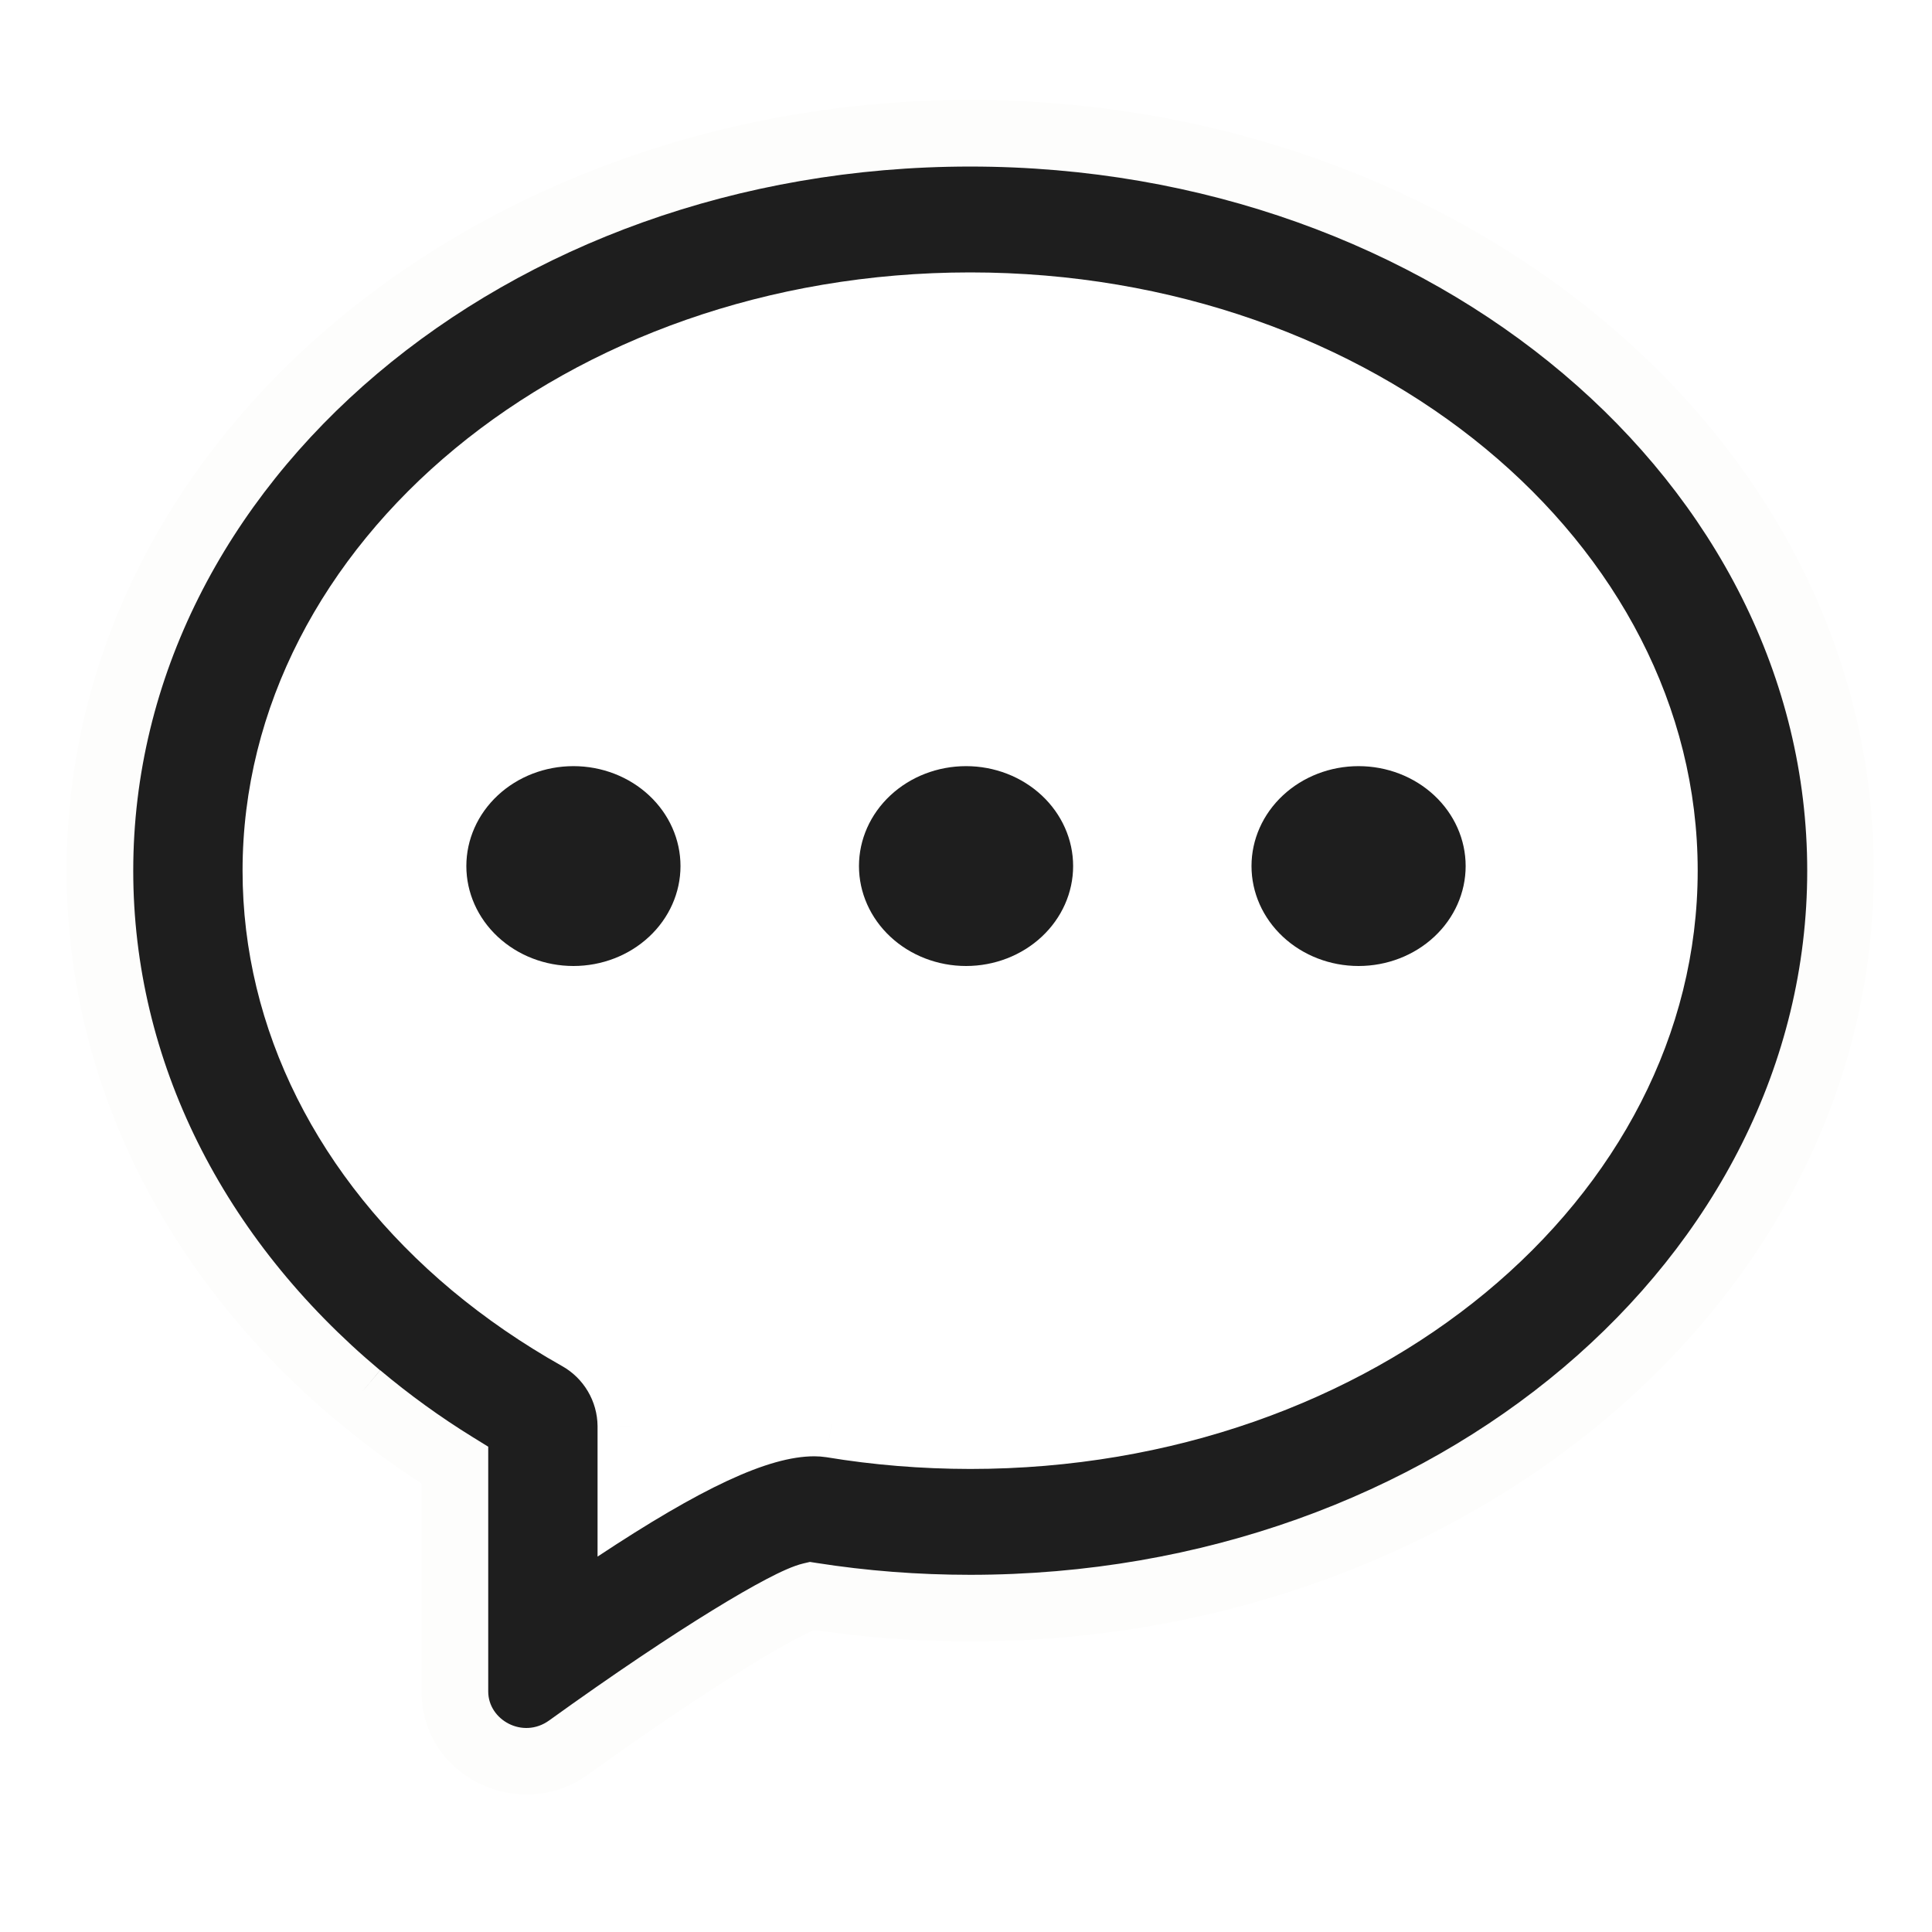
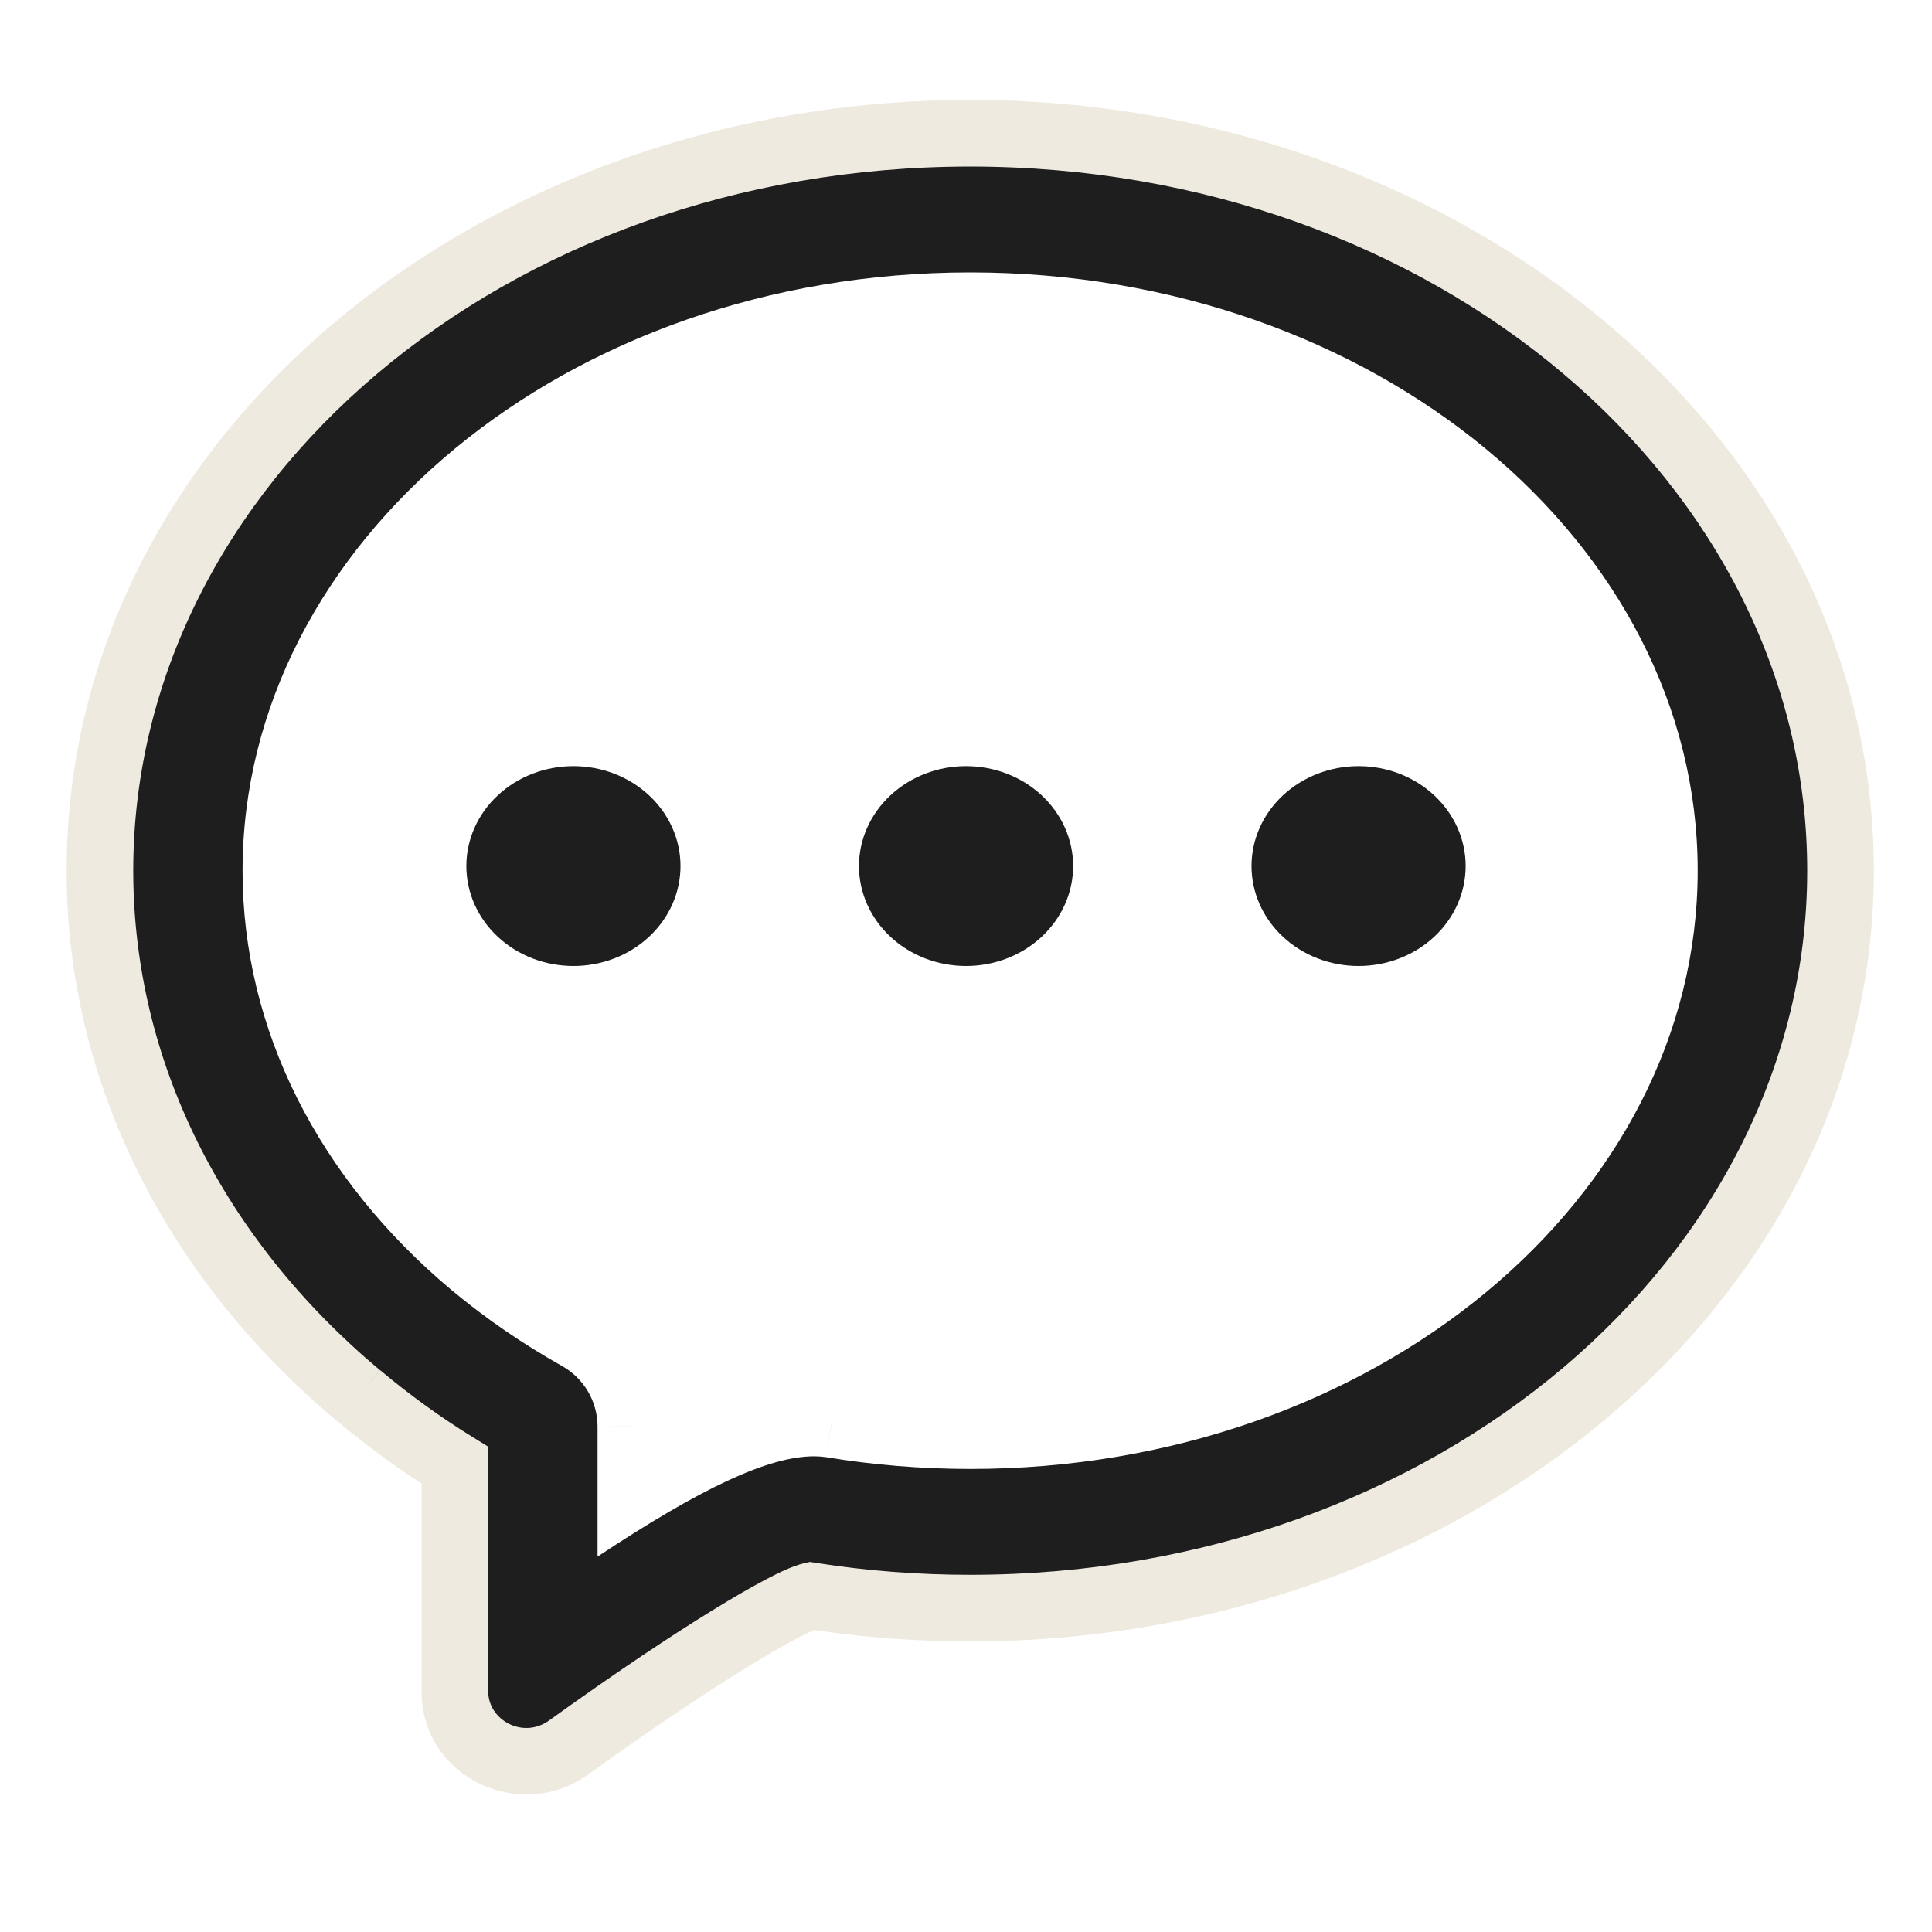
<svg xmlns="http://www.w3.org/2000/svg" width="58" height="58" viewBox="0 0 58 58" fill="none">
  <path d="M10.769 41.905C5.845 37.782 3 32.162 3 26.14C3 13.838 14.762 4 29.124 4C43.489 4 55.254 13.835 55.254 26.14C55.254 38.442 43.489 48.277 29.124 48.277C27.509 48.277 25.919 48.154 24.351 47.908C23.676 48.065 20.968 49.652 17.07 52.46C15.658 53.479 13.657 52.497 13.657 50.781V43.989C12.646 43.364 11.682 42.666 10.772 41.901M24.446 43.719C24.565 43.719 24.685 43.728 24.805 43.746C26.217 43.98 27.657 44.097 29.124 44.099C41.258 44.099 50.966 35.98 50.966 26.137C50.966 16.296 41.258 8.178 29.127 8.178C16.997 8.178 7.282 16.302 7.282 26.14C7.282 30.898 9.553 35.379 13.562 38.734C14.573 39.577 15.674 40.334 16.865 41.005C17.188 41.184 17.457 41.446 17.646 41.764C17.835 42.082 17.936 42.444 17.939 42.813V46.73C21.024 44.689 23.053 43.719 24.446 43.719Z" fill="#1E1E1E" />
-   <path d="M24.351 47.908L24.506 46.92L24.314 46.89L24.125 46.934L24.351 47.908ZM13.657 43.989H14.657V43.431L14.183 43.138L13.657 43.989ZM24.805 43.746L24.968 42.76L24.956 42.758L24.805 43.746ZM17.939 42.813H18.939V42.805L17.939 42.813ZM10.769 41.905L11.411 41.138C6.687 37.182 4 31.832 4 26.14H3H2C2 32.492 5.004 38.382 10.127 42.671L10.769 41.905ZM3 26.14H4C4 14.542 15.149 5 29.124 5V4V3C14.375 3 2 13.133 2 26.14H3ZM29.124 4V5C43.103 5 54.254 14.539 54.254 26.14H55.254H56.254C56.254 13.13 43.875 3 29.124 3V4ZM55.254 26.14H54.254C54.254 37.737 43.103 47.277 29.124 47.277V48.277V49.277C43.875 49.277 56.254 39.147 56.254 26.14H55.254ZM29.124 48.277V47.277C27.56 47.277 26.021 47.158 24.506 46.92L24.351 47.908L24.196 48.896C25.816 49.15 27.459 49.277 29.124 49.277V48.277ZM24.351 47.908L24.125 46.934C23.816 47.006 23.416 47.194 23.013 47.405C22.576 47.634 22.032 47.947 21.396 48.338C20.122 49.121 18.45 50.234 16.486 51.649L17.07 52.46L17.655 53.272C19.589 51.878 21.22 50.794 22.443 50.042C23.055 49.665 23.558 49.377 23.941 49.176C24.133 49.076 24.287 49.002 24.404 48.95C24.532 48.894 24.582 48.881 24.577 48.883L24.351 47.908ZM17.07 52.46L16.486 51.649C15.697 52.218 14.657 51.635 14.657 50.781H13.657H12.657C12.657 53.359 15.62 54.741 17.655 53.272L17.07 52.46ZM13.657 50.781H14.657V43.989H13.657H12.657V50.781H13.657ZM13.657 43.989L14.183 43.138C13.213 42.539 12.288 41.869 11.415 41.136L10.772 41.901L10.129 42.667C11.075 43.463 12.079 44.189 13.131 44.839L13.657 43.989Z" fill="#FDFDFC" />
+   <path d="M24.351 47.908L24.506 46.92L24.314 46.89L24.125 46.934L24.351 47.908ZM13.657 43.989H14.657V43.431L14.183 43.138L13.657 43.989ZM24.805 43.746L24.968 42.76L24.956 42.758L24.805 43.746ZM17.939 42.813H18.939V42.805L17.939 42.813ZM10.769 41.905L11.411 41.138C6.687 37.182 4 31.832 4 26.14H3H2C2 32.492 5.004 38.382 10.127 42.671L10.769 41.905ZM3 26.14H4C4 14.542 15.149 5 29.124 5V4V3C14.375 3 2 13.133 2 26.14H3ZM29.124 4V5C43.103 5 54.254 14.539 54.254 26.14H55.254H56.254C56.254 13.13 43.875 3 29.124 3V4ZM55.254 26.14H54.254C54.254 37.737 43.103 47.277 29.124 47.277V48.277V49.277C43.875 49.277 56.254 39.147 56.254 26.14H55.254ZM29.124 48.277V47.277C27.56 47.277 26.021 47.158 24.506 46.92L24.351 47.908L24.196 48.896C25.816 49.15 27.459 49.277 29.124 49.277V48.277ZM24.351 47.908L24.125 46.934C23.816 47.006 23.416 47.194 23.013 47.405C22.576 47.634 22.032 47.947 21.396 48.338C20.122 49.121 18.45 50.234 16.486 51.649L17.07 52.46L17.655 53.272C19.589 51.878 21.22 50.794 22.443 50.042C23.055 49.665 23.558 49.377 23.941 49.176C24.133 49.076 24.287 49.002 24.404 48.95C24.532 48.894 24.582 48.881 24.577 48.883L24.351 47.908ZM17.07 52.46L16.486 51.649C15.697 52.218 14.657 51.635 14.657 50.781H13.657H12.657C12.657 53.359 15.62 54.741 17.655 53.272L17.07 52.46ZM13.657 50.781H14.657V43.989H13.657H12.657V50.781H13.657ZM13.657 43.989L14.183 43.138C13.213 42.539 12.288 41.869 11.415 41.136L10.772 41.901L10.129 42.667C11.075 43.463 12.079 44.189 13.131 44.839L13.657 43.989Z" fill="#EFEADF" />
  <path d="M17.215 23C18.067 23 18.884 23.316 19.487 23.879C20.09 24.442 20.429 25.204 20.429 26C20.429 26.796 20.09 27.558 19.487 28.121C18.884 28.684 18.067 29 17.215 29C16.362 29 15.545 28.684 14.942 28.121C14.339 27.558 14 26.796 14 26C14 25.204 14.339 24.442 14.942 23.879C15.545 23.316 16.362 23 17.215 23ZM29.002 23C29.854 23 30.671 23.316 31.274 23.879C31.877 24.442 32.216 25.204 32.216 26C32.216 26.796 31.877 27.558 31.274 28.121C30.671 28.684 29.854 29 29.002 29C28.149 29 27.332 28.684 26.729 28.121C26.126 27.558 25.787 26.796 25.787 26C25.787 25.204 26.126 24.442 26.729 23.879C27.332 23.316 28.149 23 29.002 23ZM40.785 23C41.638 23 42.455 23.316 43.058 23.879C43.661 24.442 44 25.204 44 26C44 26.796 43.661 27.558 43.058 28.121C42.455 28.684 41.638 29 40.785 29C39.933 29 39.116 28.684 38.513 28.121C37.91 27.558 37.571 26.796 37.571 26C37.571 25.204 37.91 24.442 38.513 23.879C39.116 23.316 39.933 23 40.785 23Z" fill="#1E1E1E" />
</svg>
